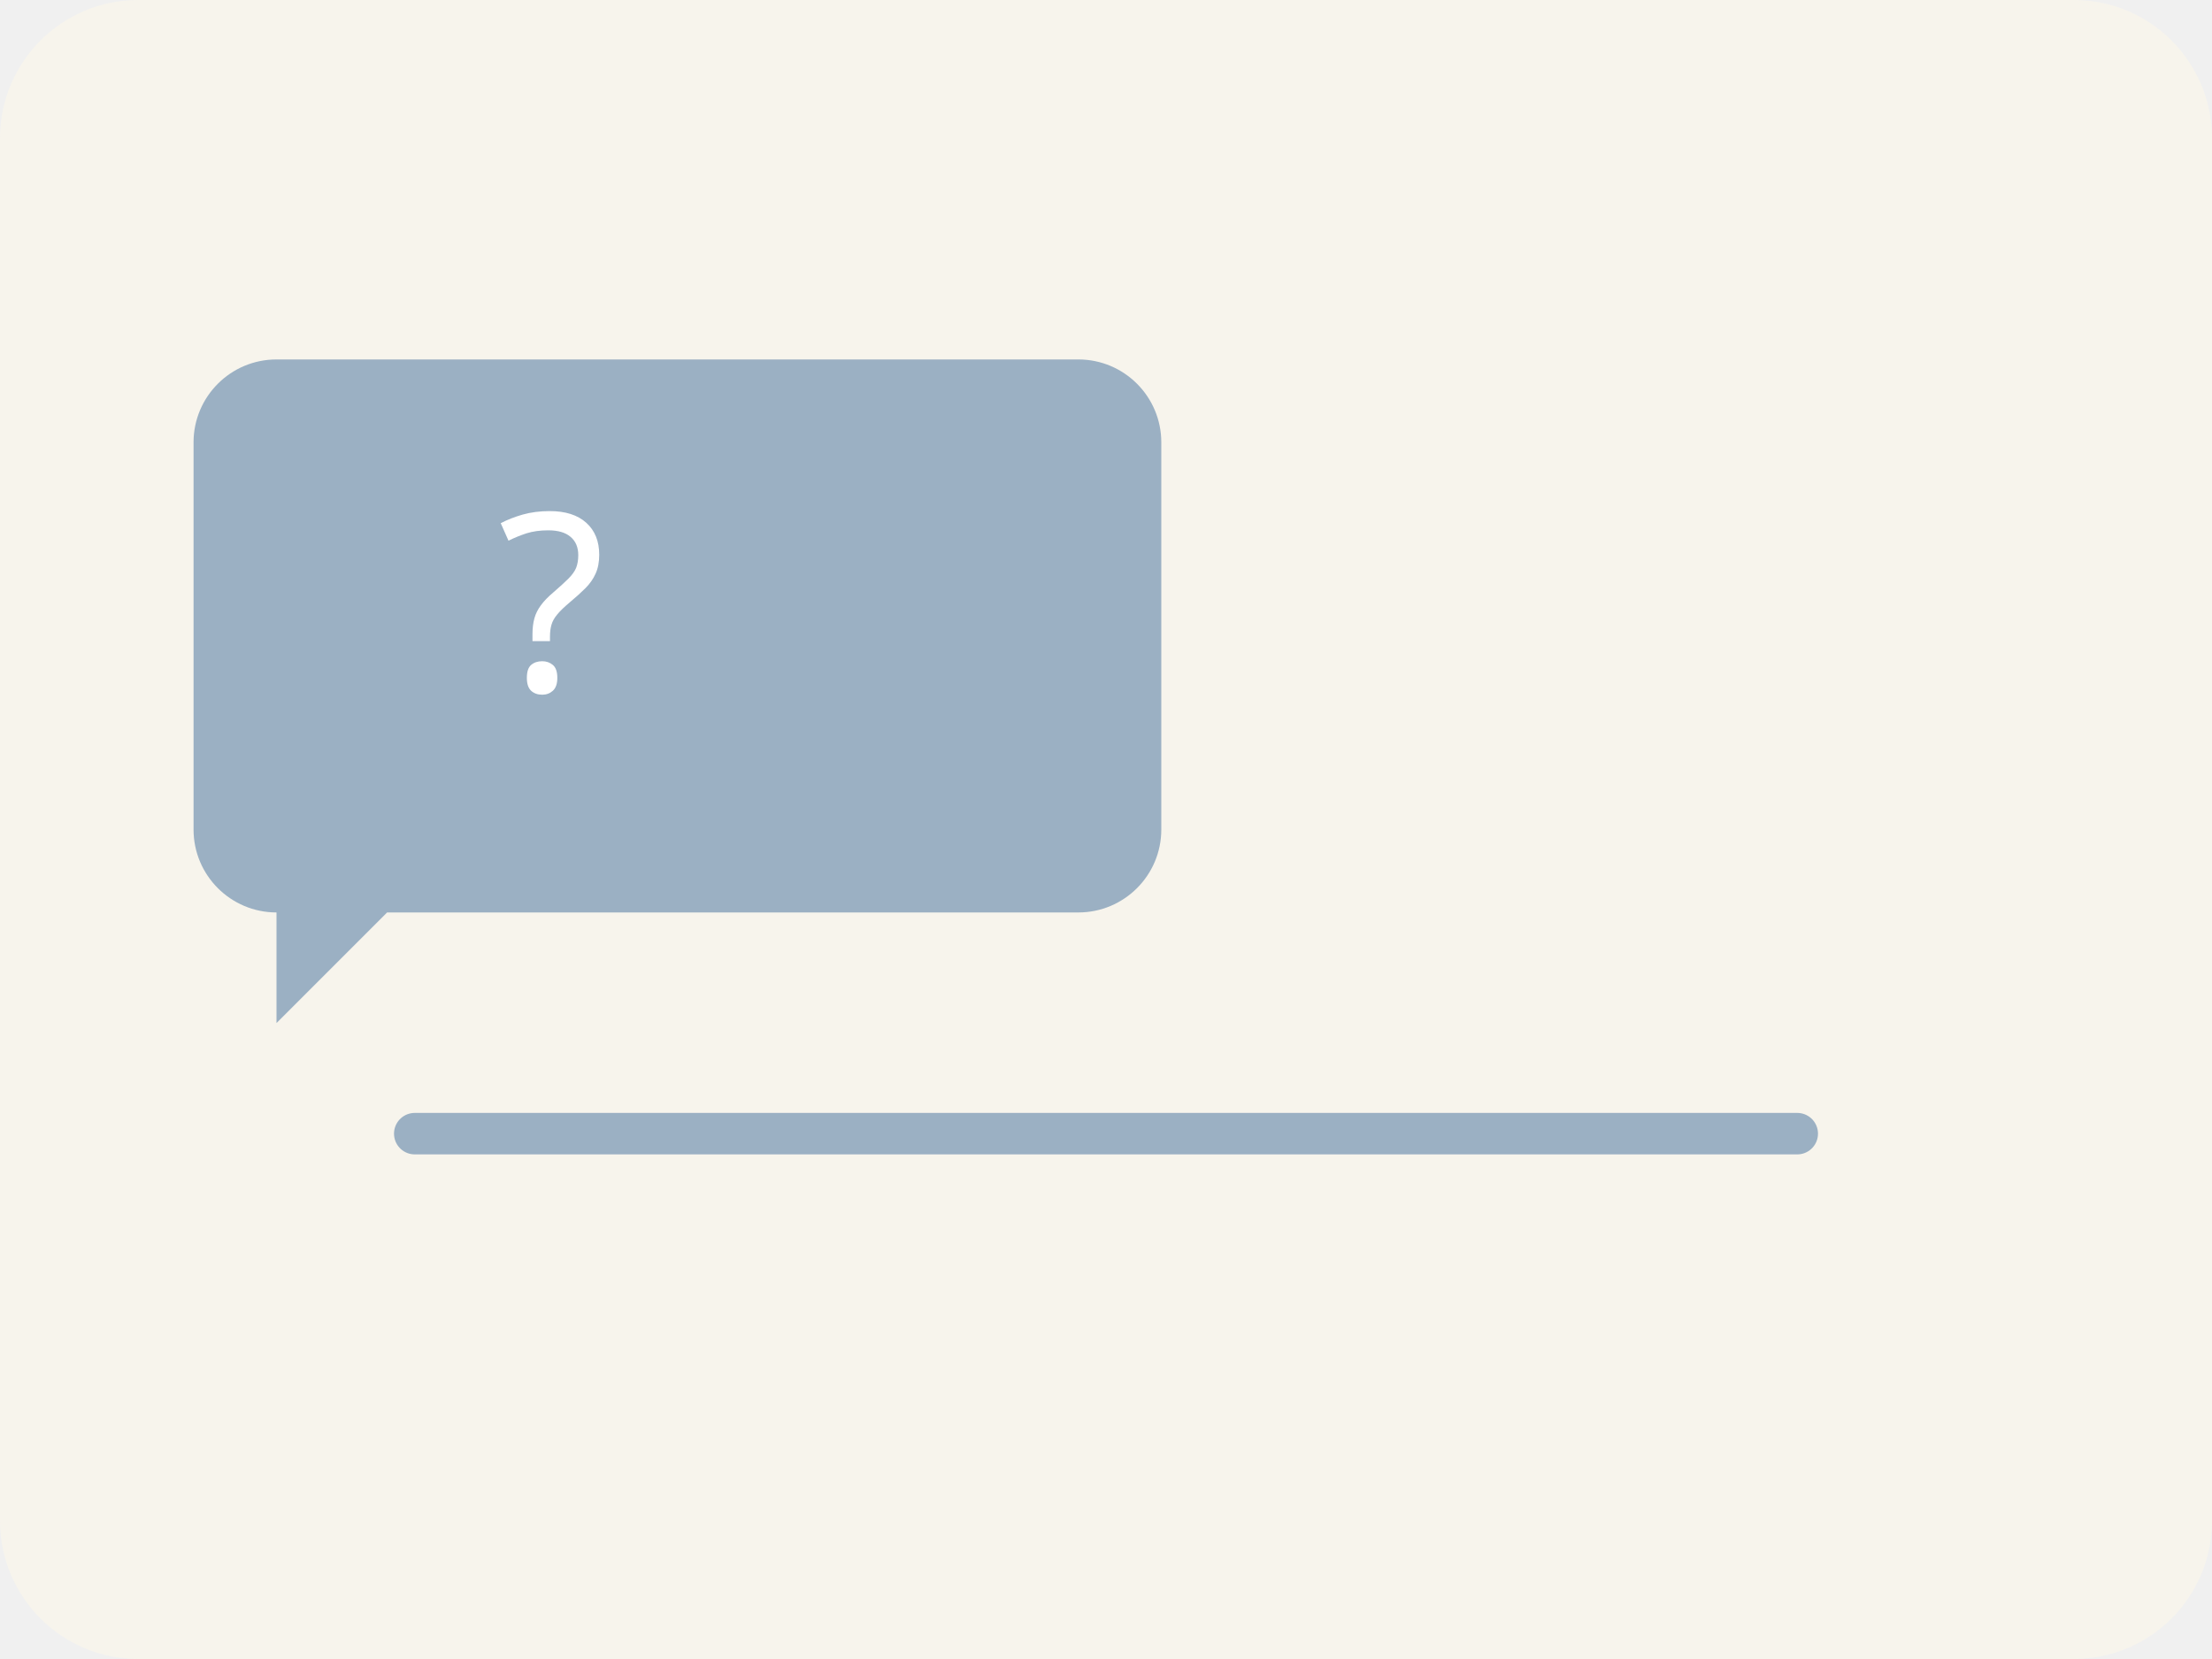
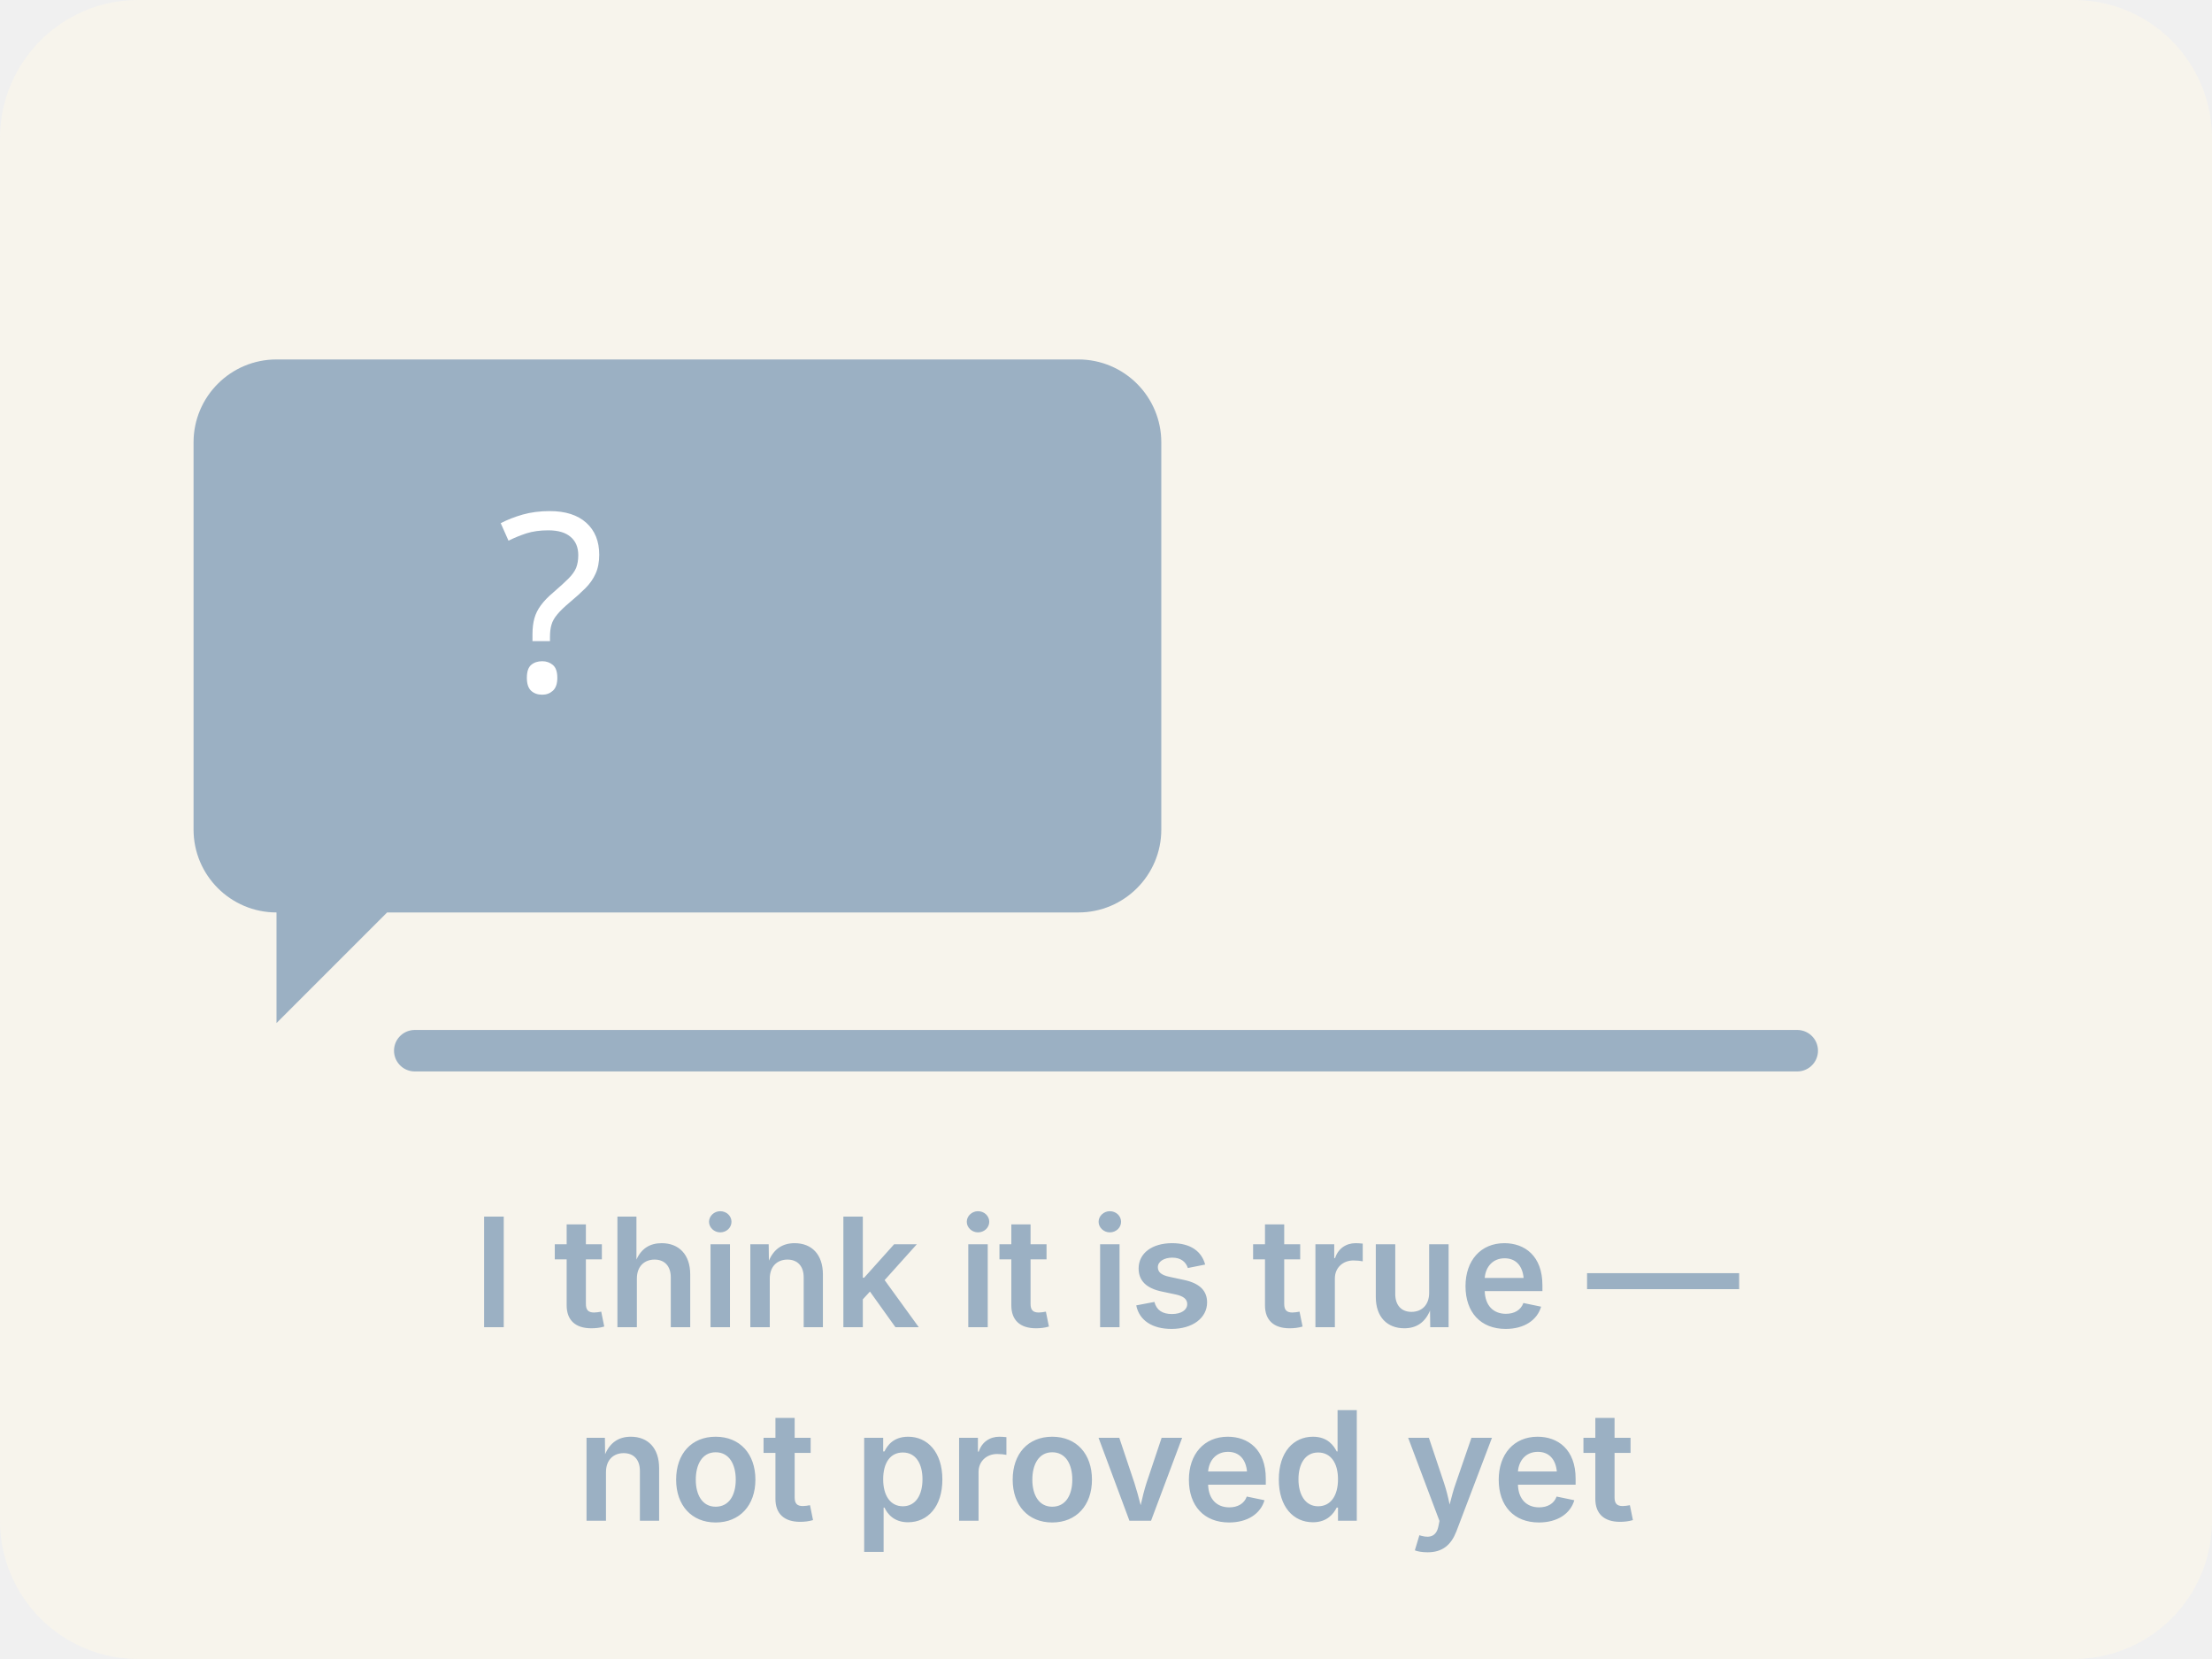
<svg xmlns="http://www.w3.org/2000/svg" viewBox="0 0 160 120" role="img" aria-labelledby="t">
  <rect x="0" y="0" width="160" height="120" rx="10" fill="#f7f4ec" />
  <path d="M18 26 h60 a6 6 0 0 1 6 6 v28 a6 6 0 0 1 -6 6 h-50 l-8 8 v-8 a6 6 0 0 1 -6 -6 v-28 a6 6 0 0 1 6 -6 z" fill="#9bb0c3" />
  <text x="36" y="50" font-family="system-ui" font-size="18" fill="#fff">?</text>
-   <path d="M30 82 h100" fill="none" stroke="#9bb0c3" stroke-width="3" stroke-linecap="round" stroke-linejoin="round" />
+   <path d="M30 76 h100" fill="none" stroke="#9bb0c3" stroke-width="3" stroke-linecap="round" stroke-linejoin="round" />
+   <text x="80" y="96" text-anchor="middle" font-family="system-ui,-apple-system,Segoe UI,sans-serif" font-size="11" font-weight="600" fill="#9bb0c3">I think it is true —</text>
+   <text x="80" y="110" text-anchor="middle" font-family="system-ui,-apple-system,Segoe UI,sans-serif" font-size="11" font-weight="600" fill="#9bb0c3">not proved yet</text>
</svg>
